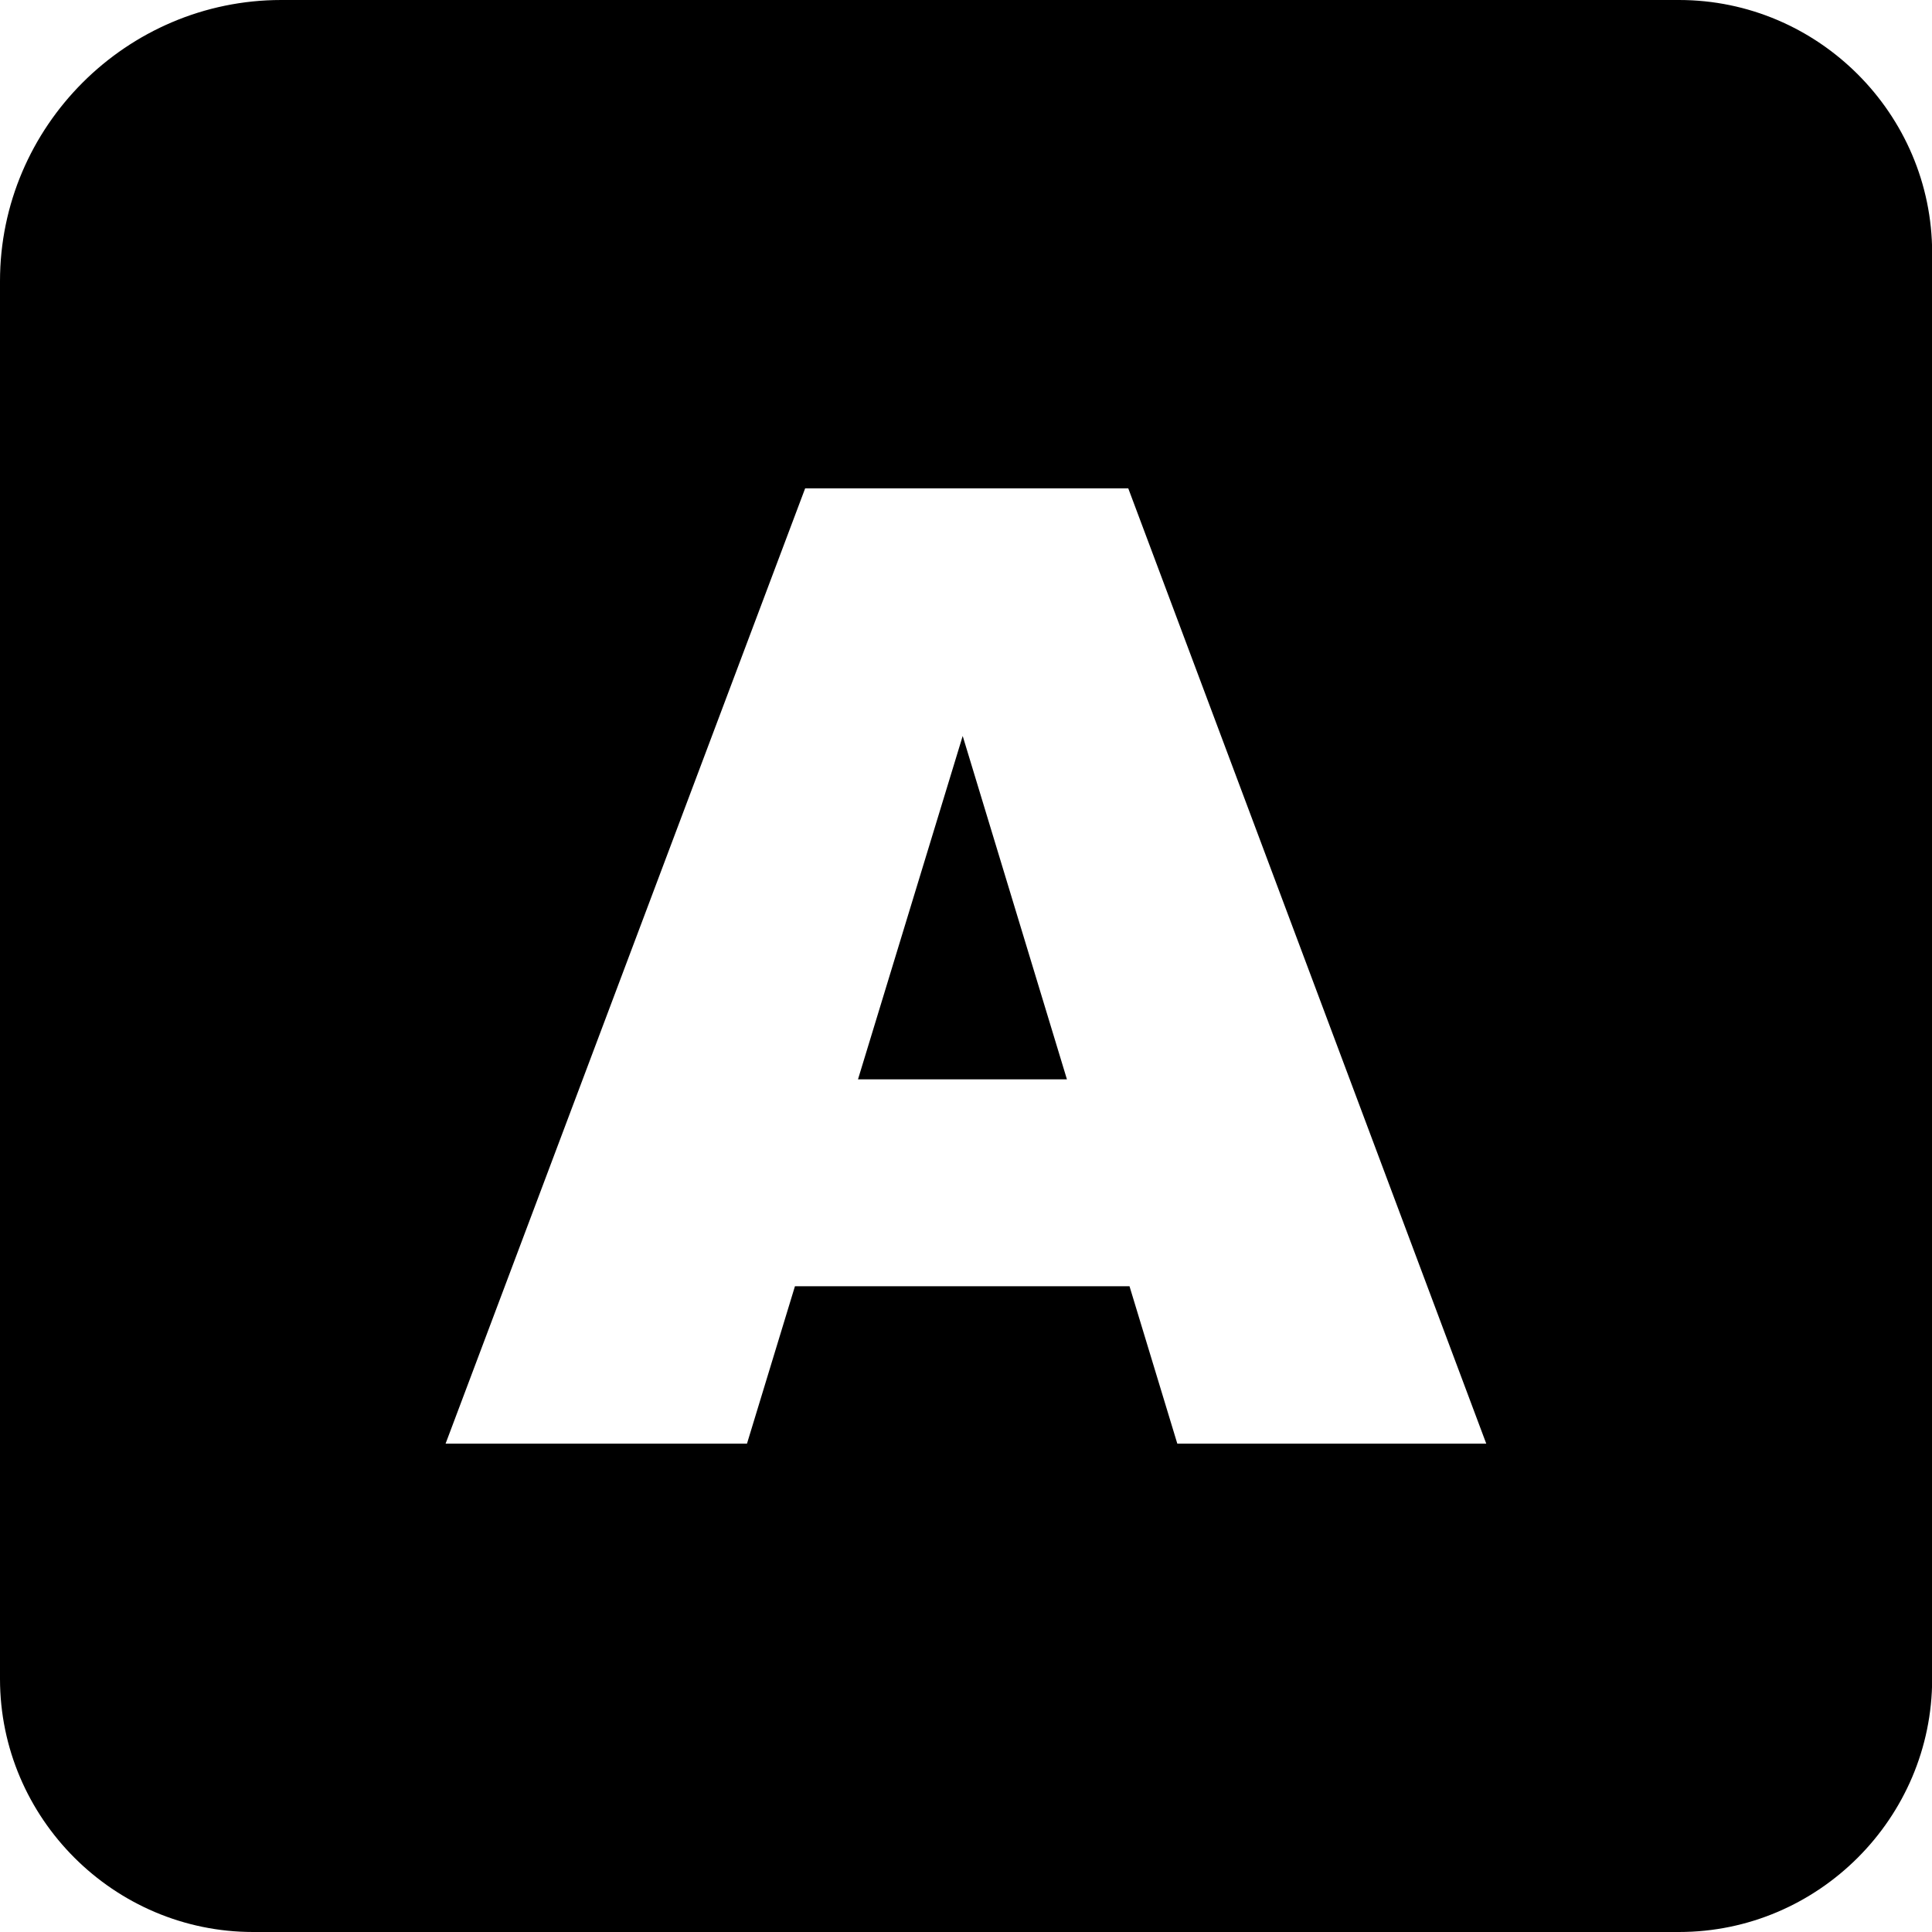
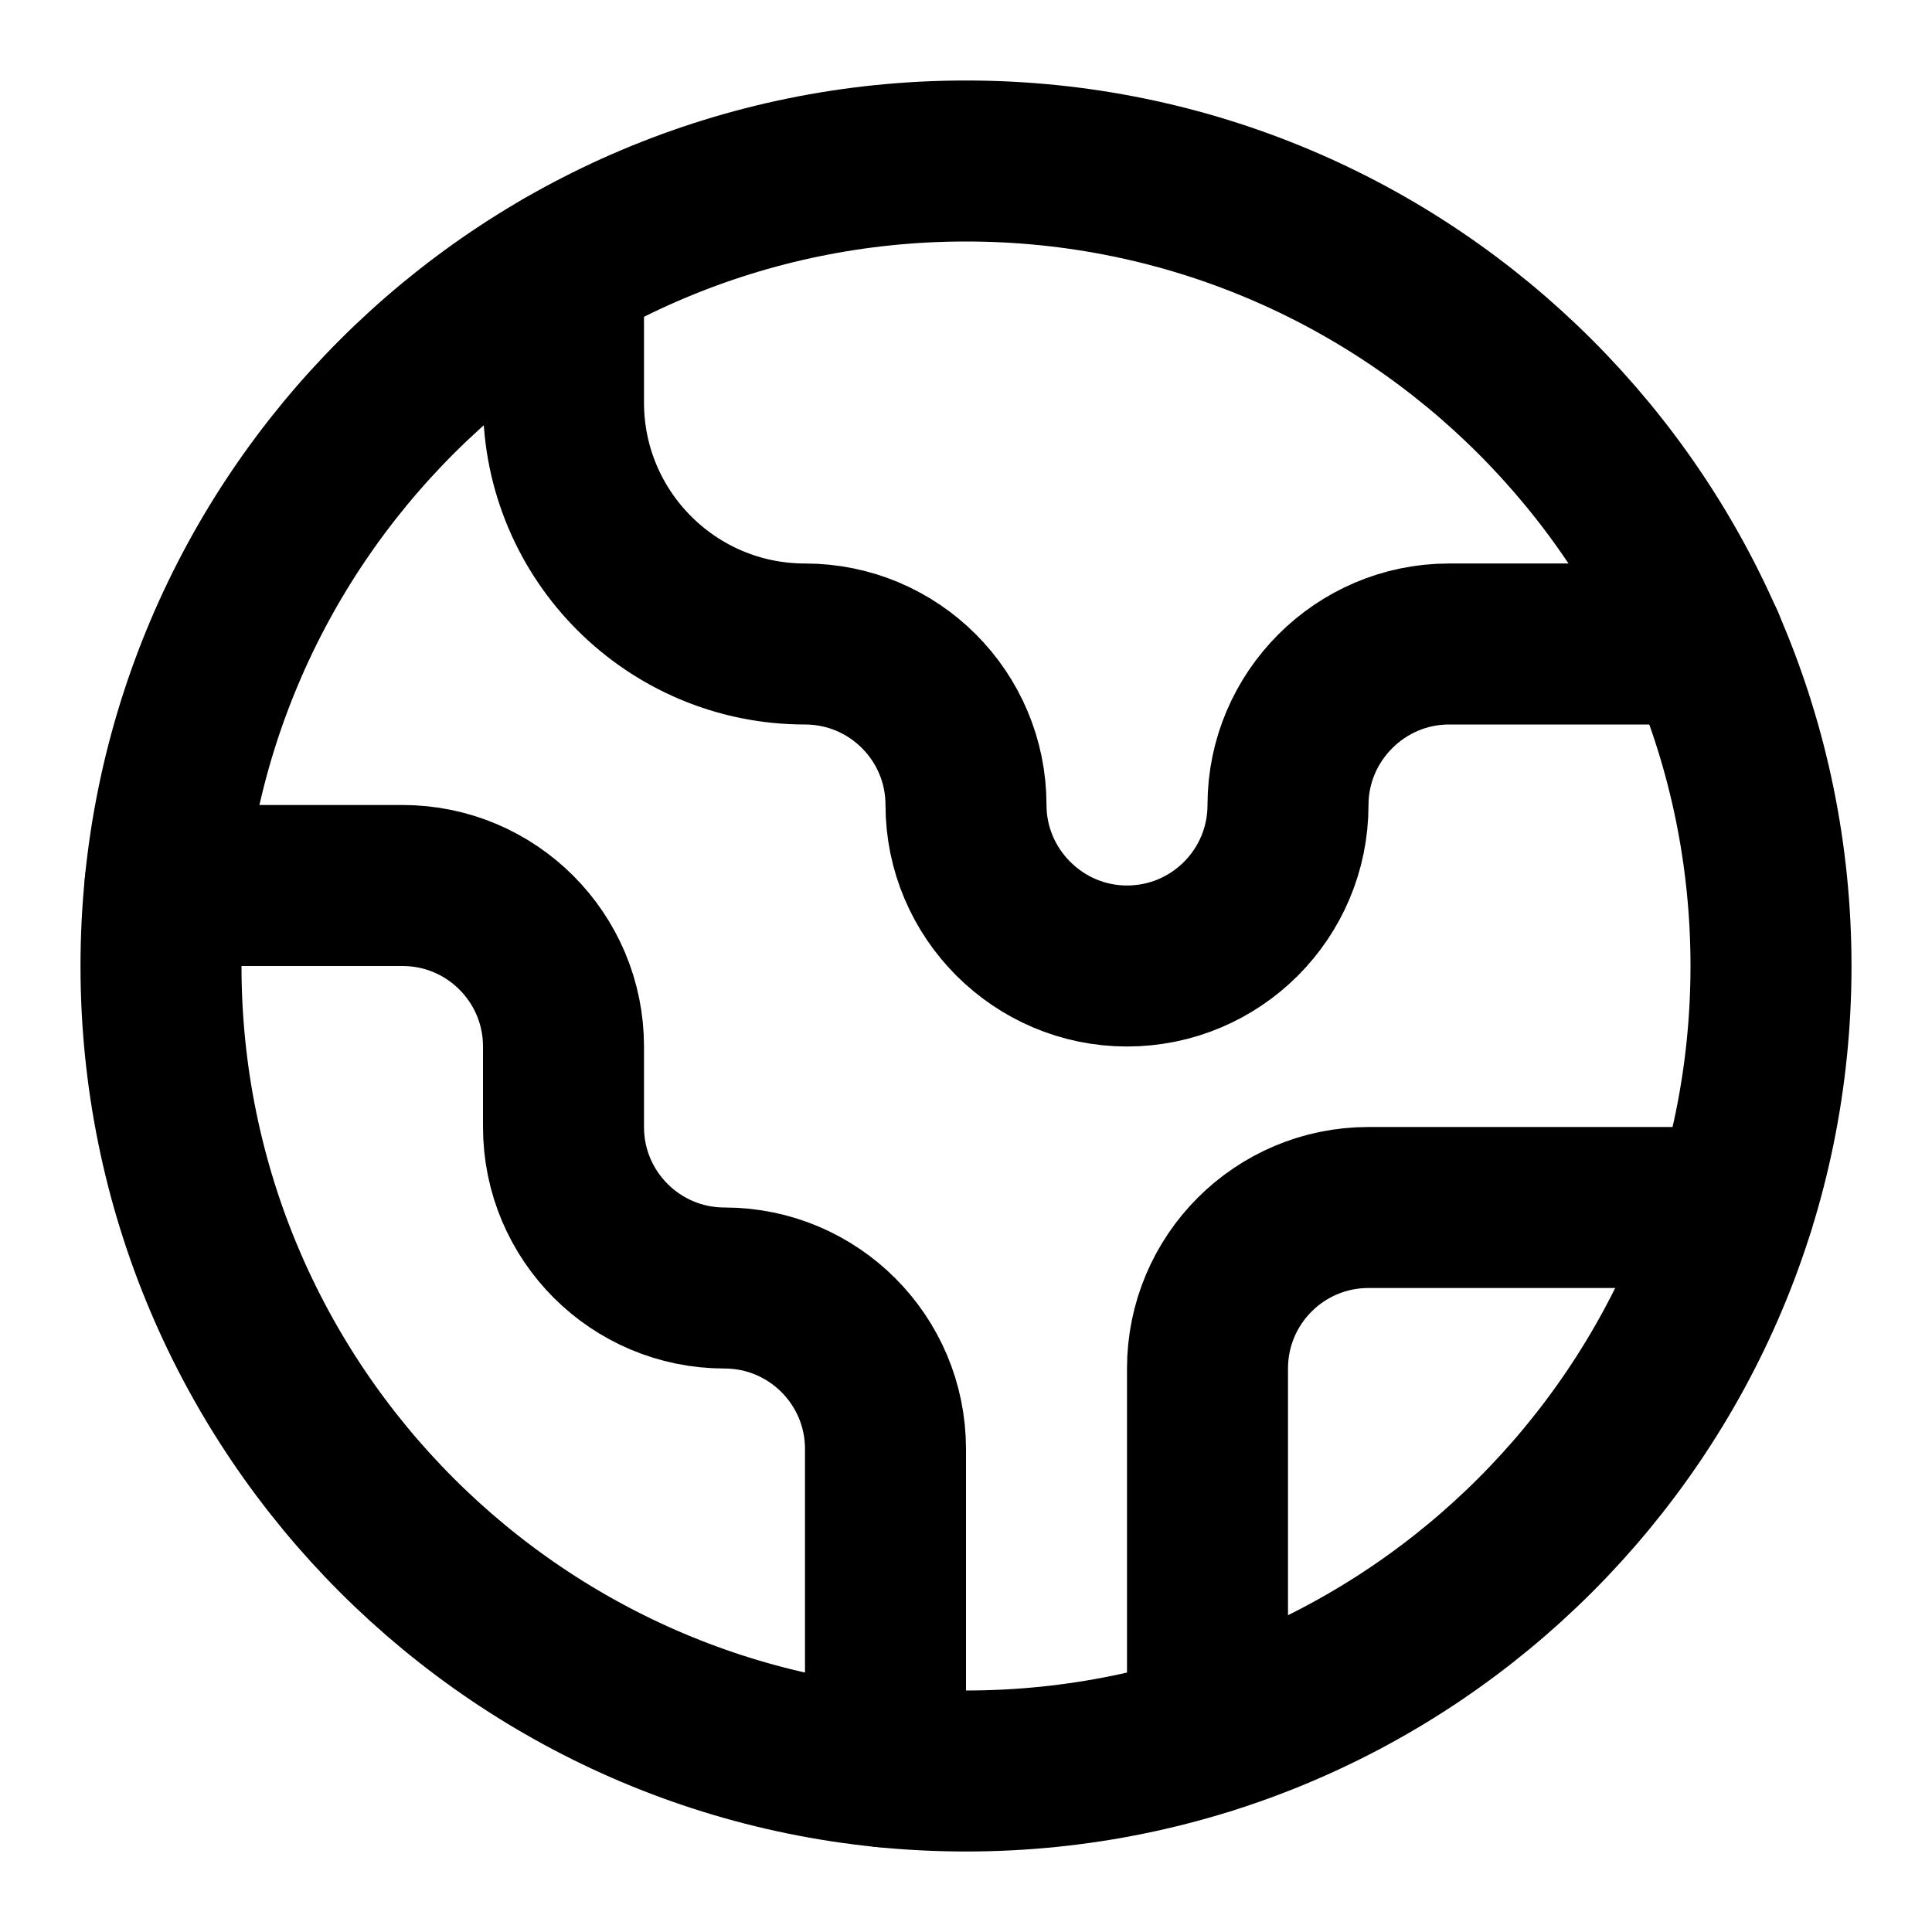
- <svg xmlns="http://www.w3.org/2000/svg" viewBox="0 0 122.88 122.88">
-   <path d="M17.89 0h88.9c8.85 0 16.1 7.24 16.1 16.1v90.68c0 8.85-7.24 16.1-16.1 16.1H16.1c-8.85 0-16.1-7.24-16.1-16.1v-88.9C0 8.05 8.05 0 17.89 0zm53.95 81.81H50.56l-3.05 10.01H28.34l22.87-60.76h20.55l22.77 60.76H74.88l-3.04-10.01zm-3.98-13.16l-6.63-21.84-6.66 21.84h13.29z" fill-rule="evenodd" clip-rule="evenodd" />
+ <svg xmlns="http://www.w3.org/2000/svg" width="24" height="24" viewBox="0 0 24 24" fill="none" stroke="currentColor" stroke-width="2" stroke-linecap="round" stroke-linejoin="round">
+   <path d="M21.54 15H17a2 2 0 0 0-2 2v4.54" />
+   <path d="M7 3.34V5a3 3 0 0 0 3 3a2 2 0 0 1 2 2c0 1.1.9 2 2 2a2 2 0 0 0 2-2c0-1.1.9-2 2-2h3.17" />
+   <path d="M11 21.95V18a2 2 0 0 0-2-2a2 2 0 0 1-2-2v-1a2 2 0 0 0-2-2H2.05" />
+   <circle cx="12" cy="12" r="10" />
</svg>
